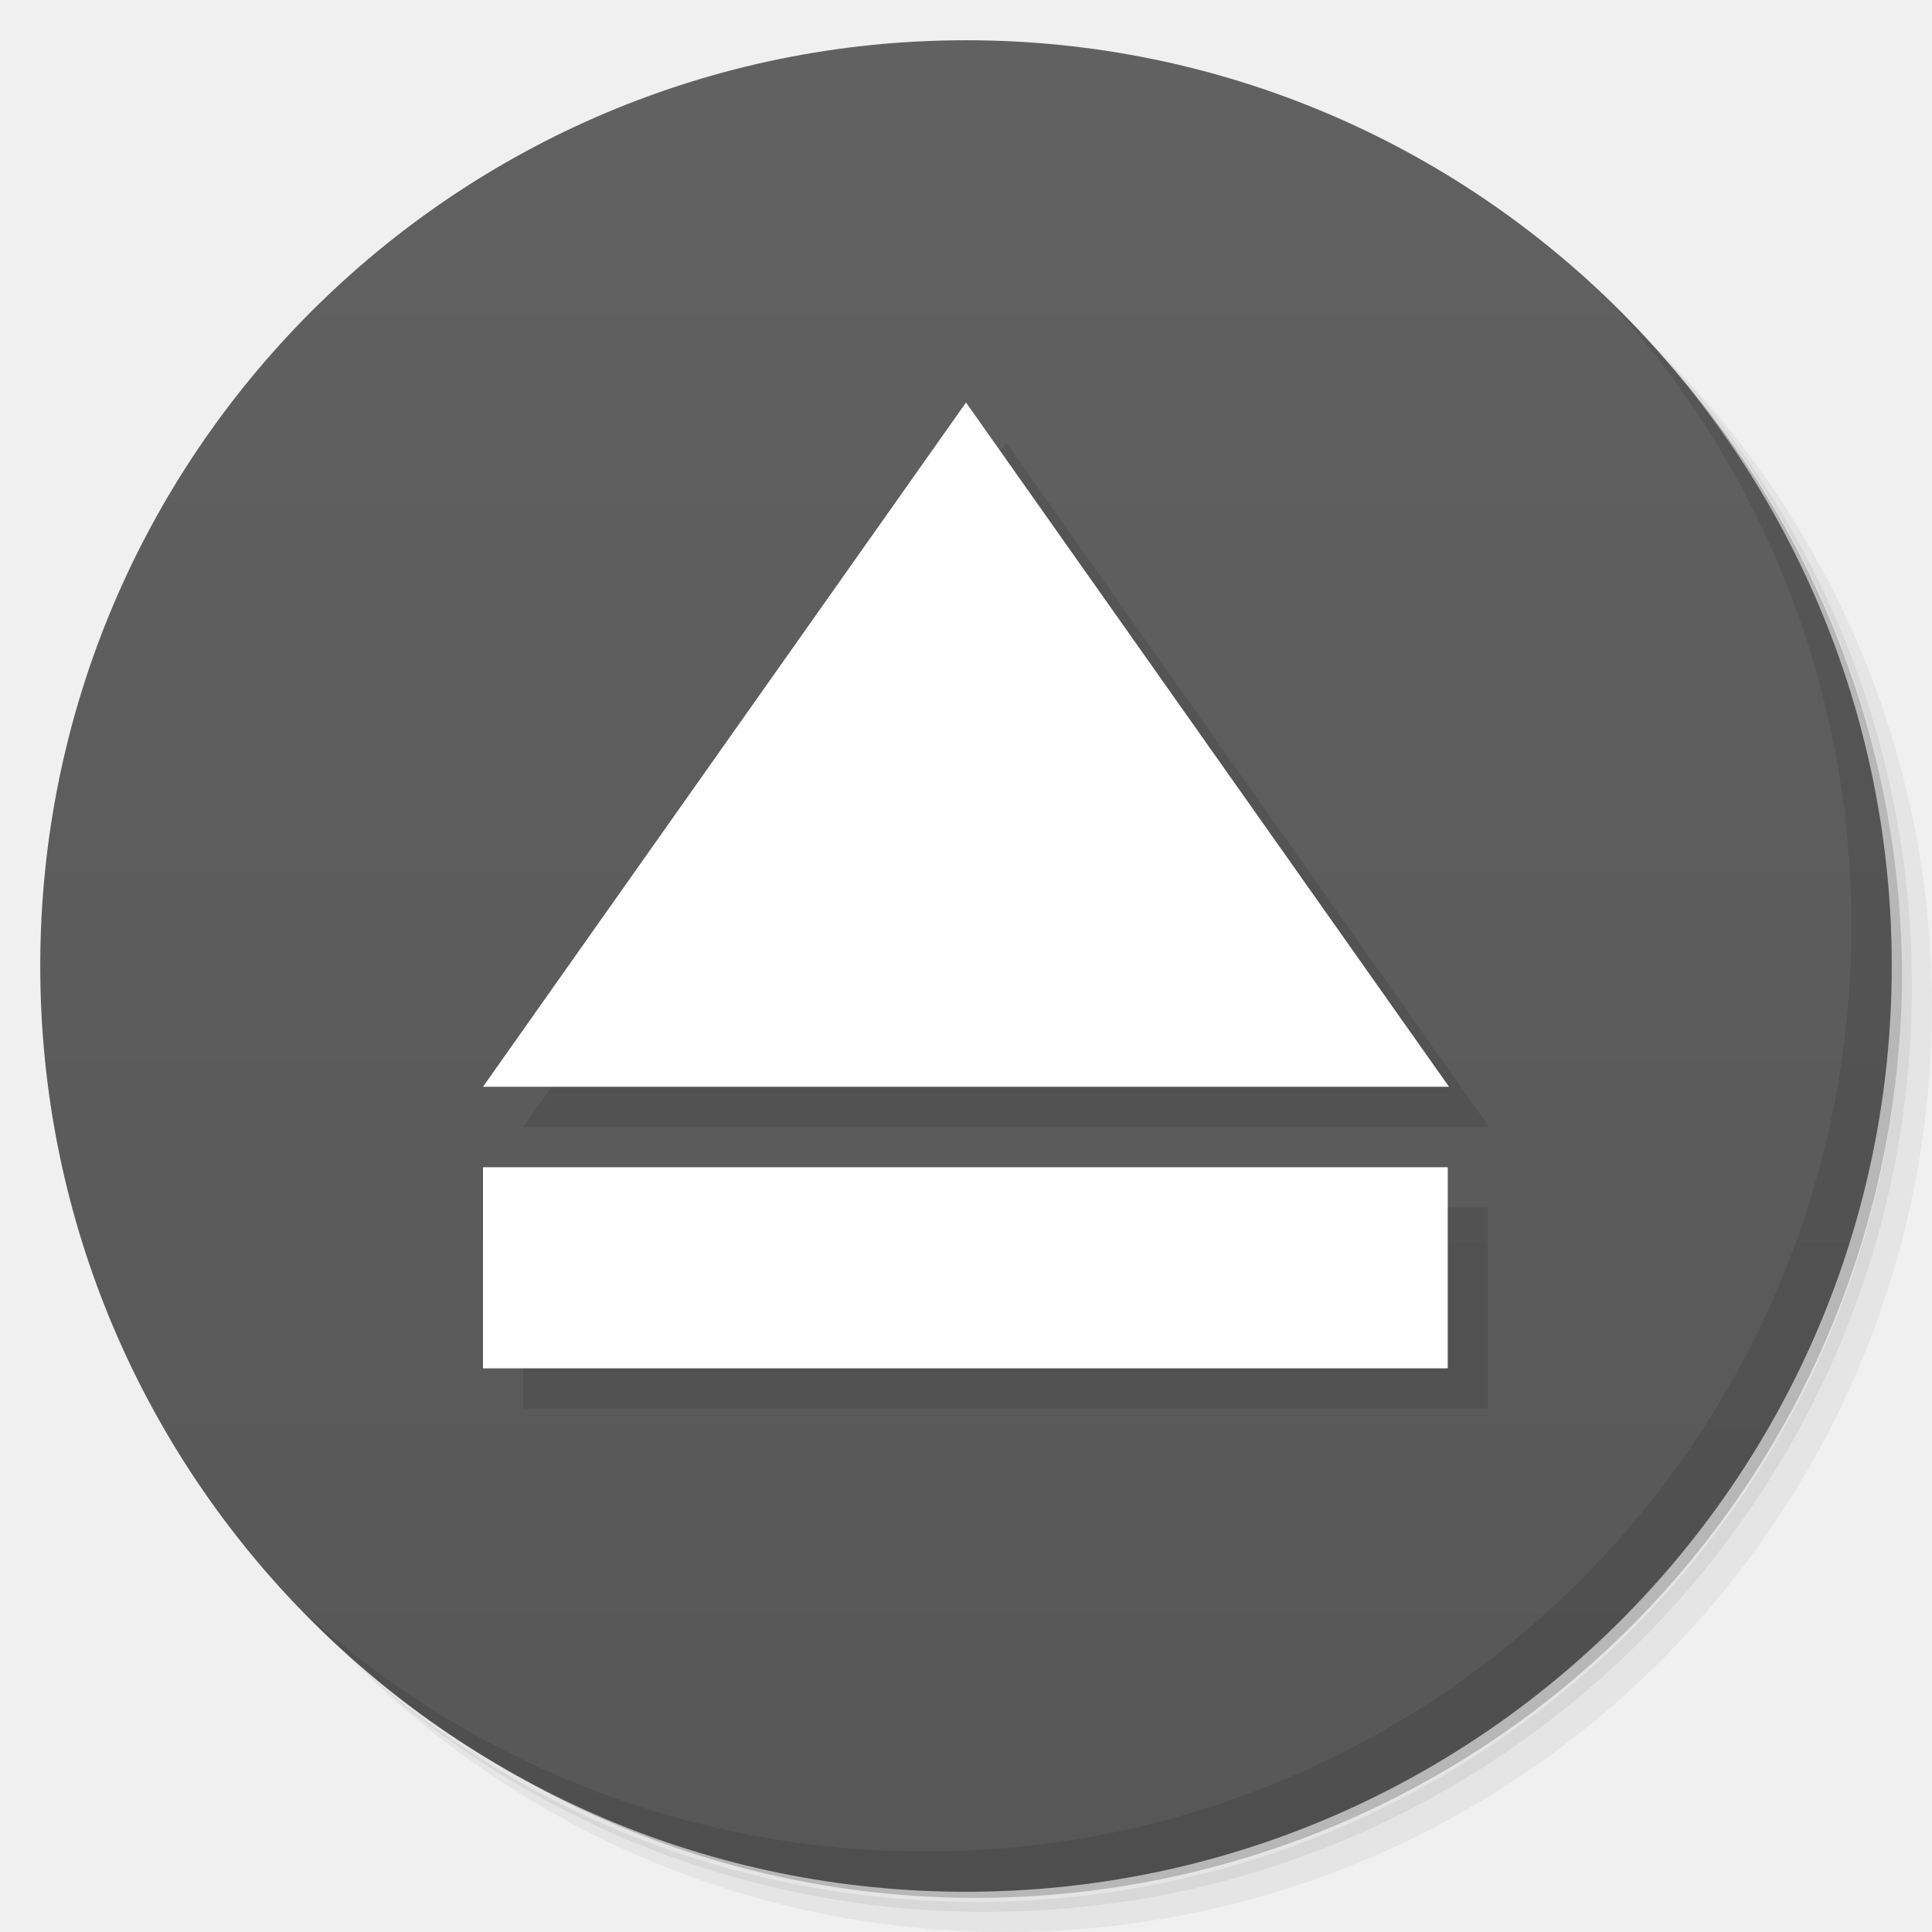
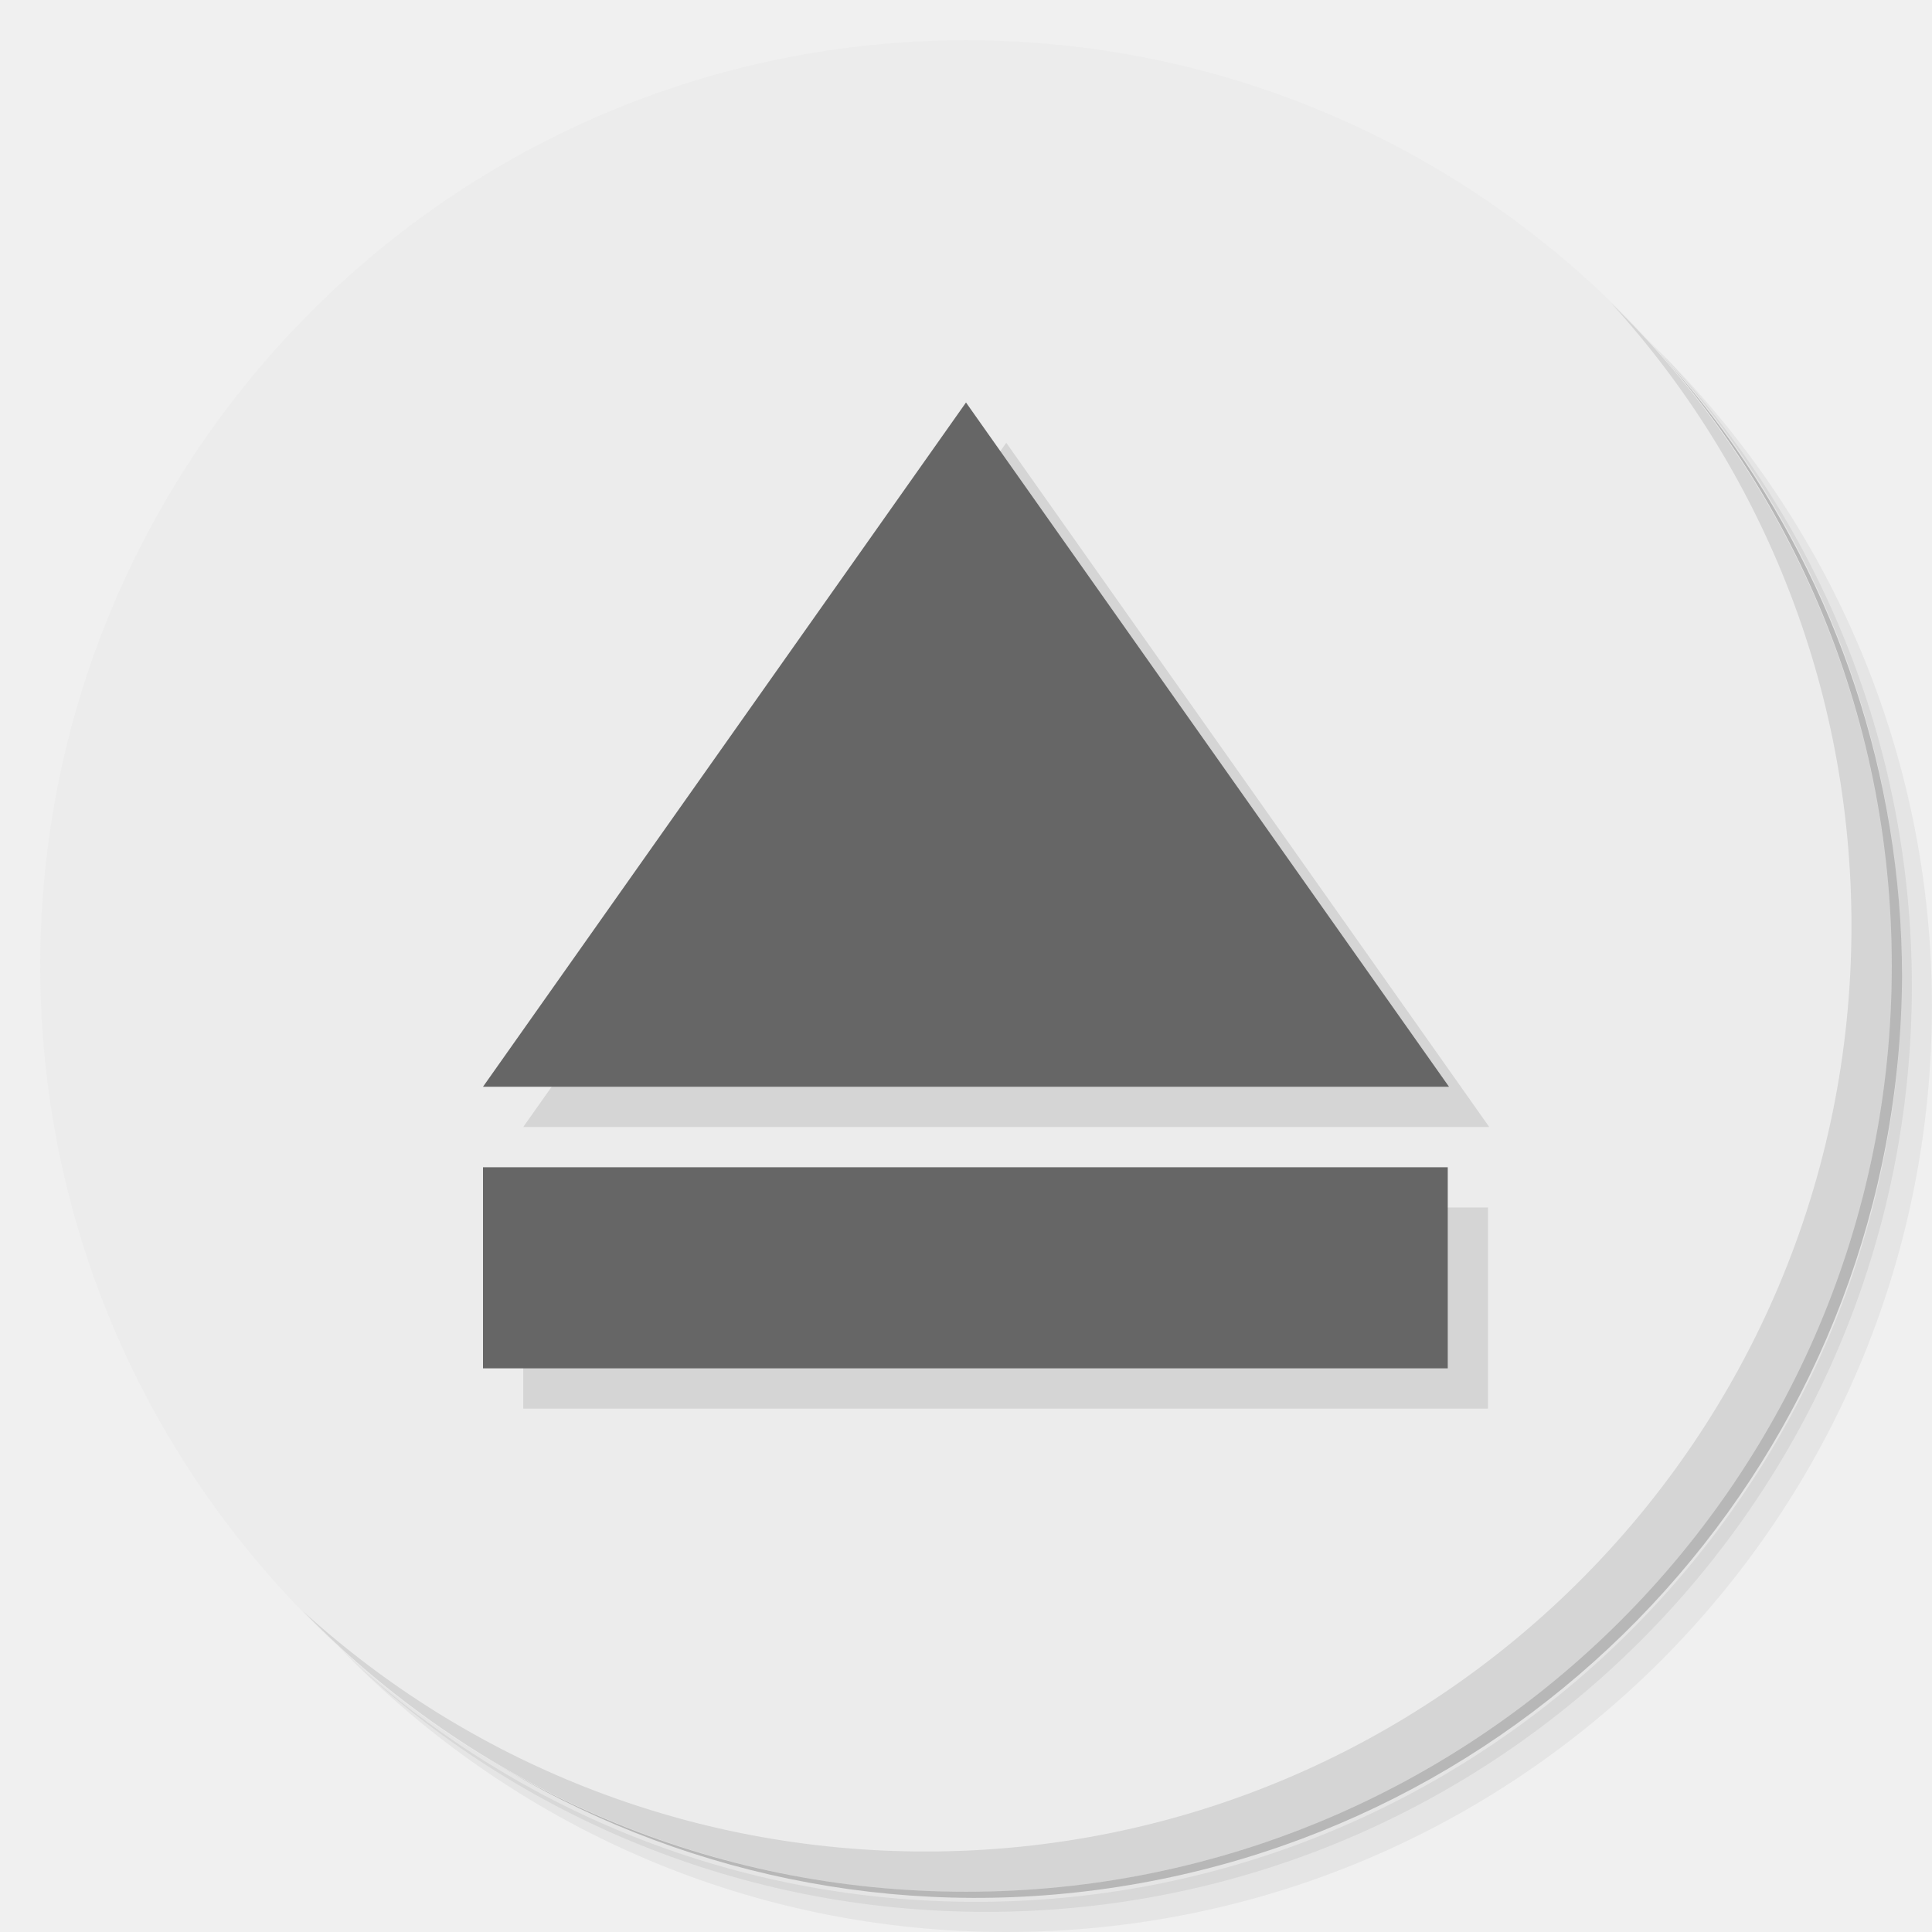
- <svg xmlns="http://www.w3.org/2000/svg" viewBox="0 0 48 48">
-   <defs>
+ <svg xmlns="http://www.w3.org/2000/svg" viewBox="0 0 48 48" id="svg2" version="1.1">
+   <defs id="defs4">
    <linearGradient id="linearGradient3764" x1="1" x2="47" gradientUnits="userSpaceOnUse" gradientTransform="matrix(0,-1,1,0,-1.5e-6,48)">
-       <stop style="stop-color:#575757;stop-opacity:1" />
-       <stop offset="1" style="stop-color:#616161;stop-opacity:1" />
+       <stop style="stop-color:#575757;stop-opacity:1" id="stop7" />
+       <stop offset="1" style="stop-color:#616161;stop-opacity:1" id="stop9" />
    </linearGradient>
  </defs>
-   <g>
-     <path d="m 36.31 5 c 5.859 4.062 9.688 10.831 9.688 18.5 c 0 12.426 -10.07 22.5 -22.5 22.5 c -7.669 0 -14.438 -3.828 -18.5 -9.688 c 1.037 1.822 2.306 3.499 3.781 4.969 c 4.085 3.712 9.514 5.969 15.469 5.969 c 12.703 0 23 -10.298 23 -23 c 0 -5.954 -2.256 -11.384 -5.969 -15.469 c -1.469 -1.475 -3.147 -2.744 -4.969 -3.781 z m 4.969 3.781 c 3.854 4.113 6.219 9.637 6.219 15.719 c 0 12.703 -10.297 23 -23 23 c -6.081 0 -11.606 -2.364 -15.719 -6.219 c 4.16 4.144 9.883 6.719 16.219 6.719 c 12.703 0 23 -10.298 23 -23 c 0 -6.335 -2.575 -12.06 -6.719 -16.219 z" style="opacity:0.05" />
-     <path d="m 41.28 8.781 c 3.712 4.085 5.969 9.514 5.969 15.469 c 0 12.703 -10.297 23 -23 23 c -5.954 0 -11.384 -2.256 -15.469 -5.969 c 4.113 3.854 9.637 6.219 15.719 6.219 c 12.703 0 23 -10.298 23 -23 c 0 -6.081 -2.364 -11.606 -6.219 -15.719 z" style="opacity:0.1" />
-     <path d="m 31.25 2.375 c 8.615 3.154 14.75 11.417 14.75 21.13 c 0 12.426 -10.07 22.5 -22.5 22.5 c -9.708 0 -17.971 -6.135 -21.12 -14.75 a 23 23 0 0 0 44.875 -7 a 23 23 0 0 0 -16 -21.875 z" style="opacity:0.2" />
+   <g id="g11">
+     <path d="m 36.31 5 c 5.859 4.062 9.688 10.831 9.688 18.5 c 0 12.426 -10.07 22.5 -22.5 22.5 c -7.669 0 -14.438 -3.828 -18.5 -9.688 c 1.037 1.822 2.306 3.499 3.781 4.969 c 4.085 3.712 9.514 5.969 15.469 5.969 c 12.703 0 23 -10.298 23 -23 c 0 -5.954 -2.256 -11.384 -5.969 -15.469 c -1.469 -1.475 -3.147 -2.744 -4.969 -3.781 z m 4.969 3.781 c 3.854 4.113 6.219 9.637 6.219 15.719 c 0 12.703 -10.297 23 -23 23 c -6.081 0 -11.606 -2.364 -15.719 -6.219 c 4.16 4.144 9.883 6.719 16.219 6.719 c 12.703 0 23 -10.298 23 -23 c 0 -6.335 -2.575 -12.06 -6.719 -16.219 z" style="opacity:0.05" id="path13" />
+     <path d="m 41.28 8.781 c 3.712 4.085 5.969 9.514 5.969 15.469 c 0 12.703 -10.297 23 -23 23 c -5.954 0 -11.384 -2.256 -15.469 -5.969 c 4.113 3.854 9.637 6.219 15.719 6.219 c 12.703 0 23 -10.298 23 -23 c 0 -6.081 -2.364 -11.606 -6.219 -15.719 z" style="opacity:0.1" id="path15" />
+     <path d="m 31.25 2.375 c 8.615 3.154 14.75 11.417 14.75 21.13 c 0 12.426 -10.07 22.5 -22.5 22.5 c -9.708 0 -17.971 -6.135 -21.12 -14.75 a 23 23 0 0 0 44.875 -7 a 23 23 0 0 0 -16 -21.875 z" style="opacity:0.2" id="path17" />
  </g>
-   <g>
-     <path d="m 24 1 c 12.703 0 23 10.297 23 23 c 0 12.703 -10.297 23 -23 23 -12.703 0 -23 -10.297 -23 -23 0 -12.703 10.297 -23 23 -23 z" style="fill:url(#linearGradient3764);fill-opacity:1" />
+   <g id="g19" style="fill:#ececec;fill-opacity:1">
+     <path d="m 24 1 c 12.703 0 23 10.297 23 23 c 0 12.703 -10.297 23 -23 23 -12.703 0 -23 -10.297 -23 -23 0 -12.703 10.297 -23 23 -23 z" style="fill:#ececec;fill-opacity:1" id="path21" />
  </g>
-   <g>
-     <g>
-       <g transform="translate(1,1)">
-         <g style="opacity:0.1">
-           <g>
-             <path d="m 36 27 l -24 0 l 12 -17 m 11.996 17" style="fill:#000;fill-opacity:1;stroke:none;fill-rule:nonzero" />
-             <path d="m 12 29 l 23.969 0 l 0 4.996 l -23.969 0 m 0 -4.996" style="fill:#000;fill-opacity:1;stroke:none;fill-rule:evenodd" />
+   <g id="g23">
+     <g id="g25">
+       <g transform="translate(1,1)" id="g27">
+         <g style="opacity:0.1" id="g29">
+           <g id="g31">
+             <path d="m 36 27 l -24 0 l 12 -17 m 11.996 17" style="fill:#000;fill-opacity:1;stroke:none;fill-rule:nonzero" id="path33" />
+             <path d="m 12 29 l 23.969 0 l 0 4.996 l -23.969 0 m 0 -4.996" style="fill:#000;fill-opacity:1;stroke:none;fill-rule:evenodd" id="path35" />
          </g>
        </g>
      </g>
    </g>
  </g>
-   <g>
-     <g>
-       <g>
-         <path d="m 36 27 l -24 0 l 12 -17 m 11.996 17" style="fill:#fff;fill-opacity:1;stroke:none;fill-rule:nonzero" />
-         <path d="m 12 29 l 23.969 0 l 0 4.996 l -23.969 0 m 0 -4.996" style="fill:#fff;fill-opacity:1;stroke:none;fill-rule:evenodd" />
+   <g id="g37" style="fill:#666666">
+     <g id="g39" style="fill:#666666">
+       <g id="g41" style="fill:#666666">
+         <path d="m 36 27 l -24 0 l 12 -17 m 11.996 17" style="fill:#666666;fill-opacity:1;stroke:none;fill-rule:nonzero" id="path43" />
+         <path d="m 12 29 l 23.969 0 l 0 4.996 l -23.969 0 m 0 -4.996" style="fill:#666666;fill-opacity:1;stroke:none;fill-rule:evenodd" id="path45" />
      </g>
    </g>
  </g>
-   <g>
-     <path d="m 40.03 7.531 c 3.712 4.084 5.969 9.514 5.969 15.469 0 12.703 -10.297 23 -23 23 c -5.954 0 -11.384 -2.256 -15.469 -5.969 4.178 4.291 10.01 6.969 16.469 6.969 c 12.703 0 23 -10.298 23 -23 0 -6.462 -2.677 -12.291 -6.969 -16.469 z" style="opacity:0.1" />
+   <g id="g47">
+     <path d="m 40.03 7.531 c 3.712 4.084 5.969 9.514 5.969 15.469 0 12.703 -10.297 23 -23 23 c -5.954 0 -11.384 -2.256 -15.469 -5.969 4.178 4.291 10.01 6.969 16.469 6.969 c 12.703 0 23 -10.298 23 -23 0 -6.462 -2.677 -12.291 -6.969 -16.469 z" style="opacity:0.1" id="path49" />
  </g>
</svg>
